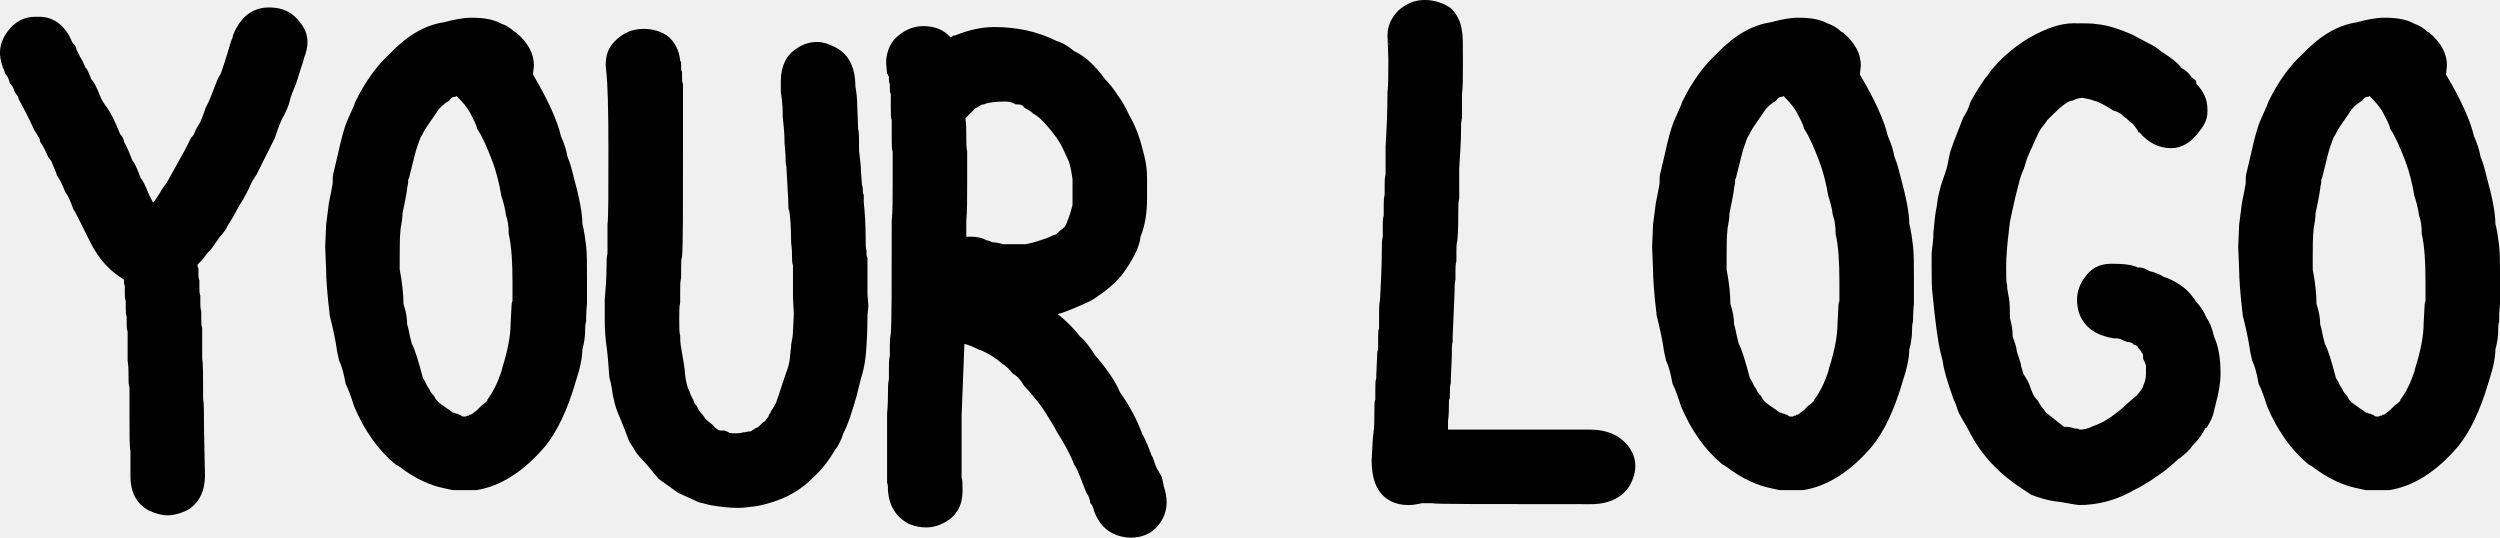
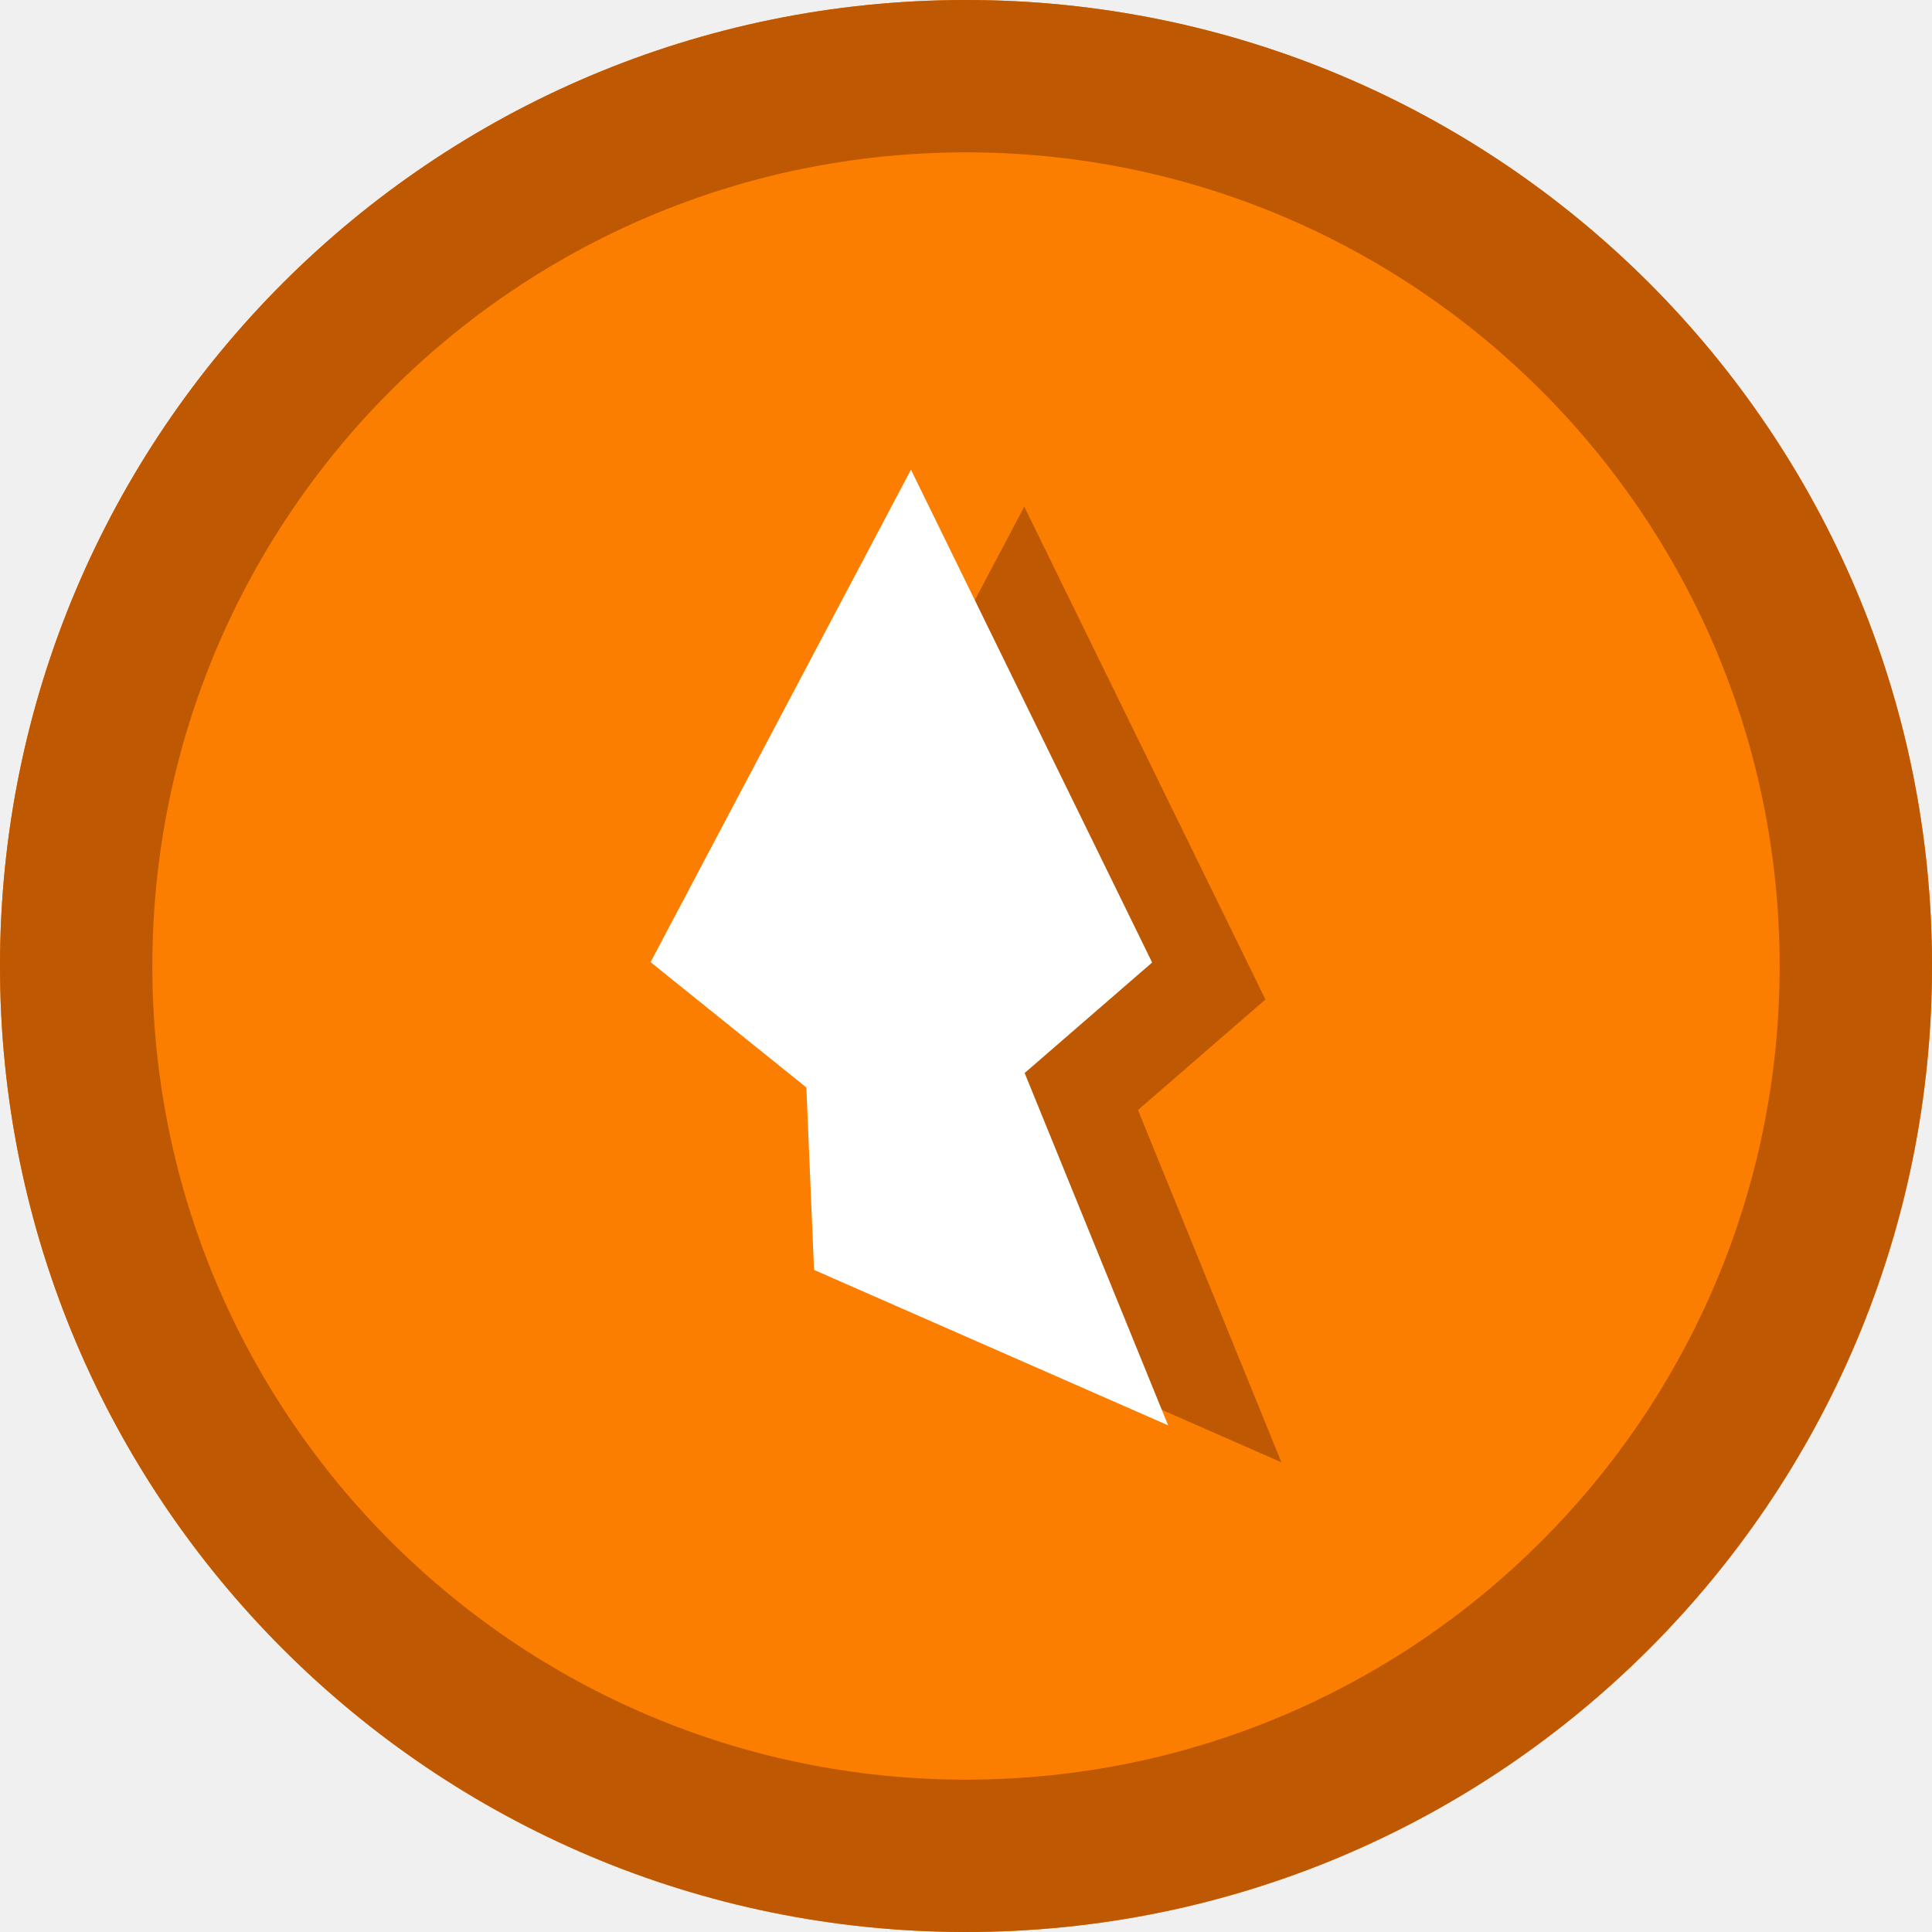
- <svg xmlns="http://www.w3.org/2000/svg" zoomAndPan="magnify" preserveAspectRatio="xMidYMid meet" version="1.0" viewBox="321.86 391.22 166.32 35.77">
-   <defs>
-     <g />
-   </defs>
-   <g fill="currentColor" fill-opacity="1">
-     <g transform="translate(321.2378, 434.6169)">
-       <g>
-         <path d="M 11.777 -9.113 C 12.215 -9.113 12.586 -9.238 13.02 -9.422 C 13.824 -9.855 14.258 -10.664 14.258 -11.777 L 14.195 -14.816 C 14.195 -15.871 14.195 -16.551 14.137 -16.863 C 14.137 -18.352 14.137 -19.219 14.074 -19.527 C 14.074 -20.707 14.074 -21.387 14.074 -21.574 C 14.012 -21.762 14.012 -21.945 14.012 -22.133 C 14.012 -22.316 14.012 -22.504 14.012 -22.691 C 13.949 -22.875 13.949 -23.062 13.949 -23.25 C 13.949 -23.434 13.949 -23.559 13.949 -23.742 C 13.887 -23.867 13.887 -24.055 13.887 -24.238 C 13.887 -24.426 13.887 -24.551 13.887 -24.734 C 13.824 -24.922 13.824 -25.047 13.824 -25.172 C 13.824 -25.293 13.824 -25.418 13.824 -25.543 C 13.762 -25.605 13.762 -25.727 13.762 -25.789 C 13.949 -25.977 14.137 -26.16 14.258 -26.348 C 14.383 -26.535 14.508 -26.656 14.629 -26.781 C 14.754 -26.906 14.941 -27.215 15.25 -27.648 C 15.438 -27.836 15.562 -28.023 15.684 -28.207 C 15.746 -28.395 15.871 -28.52 15.934 -28.641 C 16.117 -28.953 16.305 -29.262 16.492 -29.633 C 16.926 -30.316 17.172 -30.812 17.297 -31.121 L 17.422 -31.371 C 17.605 -31.68 17.73 -31.805 17.73 -31.867 L 18.352 -33.105 C 18.535 -33.477 18.723 -33.848 18.91 -34.223 C 19.031 -34.594 19.156 -34.965 19.344 -35.398 C 19.652 -35.957 19.84 -36.391 19.902 -36.699 C 19.961 -37.012 20.148 -37.383 20.336 -37.879 L 20.707 -39.059 C 20.77 -39.242 20.832 -39.367 20.832 -39.492 C 21.016 -39.926 21.078 -40.297 21.078 -40.605 C 21.078 -41.102 20.891 -41.535 20.582 -41.91 C 20.086 -42.59 19.406 -42.902 18.535 -42.902 C 17.422 -42.902 16.613 -42.281 16.117 -41.039 C 16.117 -40.918 16.059 -40.793 15.996 -40.668 C 15.621 -39.367 15.375 -38.684 15.312 -38.5 C 15.188 -38.312 15.066 -38.066 15.004 -37.879 C 14.691 -37.074 14.508 -36.578 14.32 -36.266 C 14.195 -35.895 14.074 -35.586 13.949 -35.273 C 13.762 -34.965 13.641 -34.777 13.578 -34.594 C 13.516 -34.406 13.391 -34.285 13.328 -34.223 C 13.266 -34.098 13.145 -33.848 12.957 -33.477 L 11.719 -31.246 C 11.531 -30.996 11.344 -30.75 11.223 -30.5 L 10.848 -29.945 L 10.789 -29.945 L 10.539 -30.441 C 10.293 -31.059 10.105 -31.43 9.98 -31.555 C 9.734 -32.238 9.547 -32.609 9.422 -32.734 C 9.238 -33.23 9.051 -33.664 8.867 -33.973 C 8.867 -34.098 8.805 -34.285 8.617 -34.469 C 8.246 -35.398 7.934 -36.02 7.625 -36.391 C 7.5 -36.578 7.379 -36.762 7.254 -37.074 C 7.066 -37.57 6.883 -37.941 6.695 -38.125 C 6.508 -38.621 6.387 -38.871 6.324 -38.871 C 6.199 -39.18 6.074 -39.43 5.953 -39.613 L 5.703 -40.109 C 5.703 -40.234 5.641 -40.359 5.457 -40.543 L 5.395 -40.668 C 4.961 -41.66 4.277 -42.219 3.348 -42.281 L 2.977 -42.281 C 2.23 -42.281 1.613 -41.969 1.117 -41.289 C 0.805 -40.855 0.621 -40.422 0.621 -39.863 C 0.621 -39.492 0.742 -39.059 0.93 -38.621 C 0.93 -38.562 0.992 -38.438 1.117 -38.312 C 1.18 -38.188 1.238 -38.004 1.301 -37.816 C 1.363 -37.816 1.488 -37.633 1.613 -37.258 C 1.676 -37.195 1.734 -37.074 1.797 -37.012 C 1.859 -36.887 1.859 -36.762 1.922 -36.699 C 2.293 -36.02 2.605 -35.398 2.914 -34.719 C 3.102 -34.469 3.16 -34.285 3.223 -34.223 C 3.285 -34.16 3.285 -34.035 3.285 -33.973 C 3.473 -33.727 3.656 -33.352 3.844 -32.918 C 3.906 -32.855 4.031 -32.734 4.09 -32.547 C 4.152 -32.363 4.215 -32.238 4.277 -32.113 C 4.34 -31.926 4.402 -31.805 4.402 -31.742 C 4.586 -31.492 4.773 -31.121 4.961 -30.625 C 5.082 -30.5 5.27 -30.129 5.516 -29.449 C 5.578 -29.387 5.703 -29.137 5.891 -28.766 L 6.633 -27.277 C 7.191 -26.16 7.934 -25.355 8.867 -24.797 C 8.867 -24.676 8.867 -24.551 8.926 -24.363 C 8.926 -24.18 8.926 -24.055 8.926 -23.867 C 8.926 -23.684 8.926 -23.559 8.988 -23.371 C 8.988 -23.188 8.988 -23.062 8.988 -22.875 C 8.988 -22.691 8.988 -22.504 9.051 -22.316 C 9.051 -22.133 9.051 -22.008 9.051 -21.82 C 9.051 -21.637 9.051 -21.512 9.113 -21.328 C 9.113 -21.141 9.113 -20.457 9.113 -19.406 C 9.176 -19.031 9.176 -18.598 9.176 -18.102 C 9.176 -17.98 9.176 -17.793 9.238 -17.605 C 9.238 -17.422 9.238 -16.738 9.238 -15.562 C 9.238 -14.383 9.238 -13.641 9.301 -13.391 C 9.301 -13.145 9.301 -12.586 9.301 -11.719 C 9.301 -10.602 9.734 -9.855 10.539 -9.422 C 10.973 -9.238 11.344 -9.113 11.777 -9.113 Z M 11.777 -9.113 " />
-       </g>
+ <svg xmlns="http://www.w3.org/2000/svg" xmlns:xlink="http://www.w3.org/1999/xlink" version="1.1" id="图层_1" x="0px" y="0px" width="128px" height="128px" viewBox="0 0 128 128" enable-background="new 0 0 128 128" xml:space="preserve">
+   <g>
+     <defs>
+       <rect id="SVGID_1_" width="128" height="128" />
+     </defs>
+     <clipPath id="SVGID_2_">
+       <use xlink:href="#SVGID_1_" overflow="visible" />
+     </clipPath>
+     <path clip-path="url(#SVGID_2_)" fill="#FC7E00" d="M128,64c0,35.346-28.654,64-64,64C28.654,128,0,99.346,0,64   C0,28.654,28.654,0,64,0C99.346,0,128,28.654,128,64" />
+     <path clip-path="url(#SVGID_2_)" fill="#BF5802" d="M64,0C28.654,0,0,28.654,0,64c0,35.346,28.654,64,64,64   c35.346,0,64-28.654,64-64C128,28.654,99.346,0,64,0 M64,117.906c-29.771,0-53.906-24.135-53.906-53.906S34.229,10.094,64,10.094   S117.906,34.229,117.906,64S93.771,117.906,64,117.906" />
+   </g>
+   <g>
+     <g>
+       <polygon fill="#BF5802" points="67.86,80.073 50.609,66.196 67.86,33.568 83.839,66.219   " />
+       <polygon fill="#BF5802" points="60.86,72.845 75.138,72.913 84.898,96.883 61.44,86.586   " />
    </g>
-   </g>
-   <g fill="currentColor" fill-opacity="1">
-     <g transform="translate(342.873, 434.6169)">
-       <g>
-         <path d="M 9.98 -15.684 L 9.855 -15.684 C 9.797 -15.684 9.734 -15.684 9.672 -15.746 C 9.609 -15.809 9.484 -15.809 9.422 -15.871 C 9.359 -15.871 9.301 -15.871 9.238 -15.934 C 9.176 -15.934 9.113 -15.934 9.051 -15.996 C 8.988 -16.059 8.68 -16.242 8.184 -16.613 C 8.059 -16.738 7.934 -16.863 7.875 -17.047 C 7.75 -17.172 7.625 -17.297 7.562 -17.484 C 7.5 -17.605 7.379 -17.73 7.316 -17.918 C 7.254 -18.039 7.191 -18.164 7.129 -18.227 C 6.82 -19.406 6.57 -20.211 6.387 -20.52 L 6.262 -21.016 C 6.199 -21.328 6.137 -21.637 6.074 -21.82 C 6.074 -22.195 6.012 -22.629 5.828 -23.188 C 5.828 -23.742 5.766 -24.488 5.578 -25.48 L 5.578 -26.285 C 5.578 -26.969 5.578 -27.586 5.641 -28.207 C 5.703 -28.52 5.766 -28.891 5.766 -29.199 C 5.891 -29.758 5.953 -30.129 6.012 -30.441 C 6.074 -30.75 6.074 -30.996 6.137 -31.184 C 6.137 -31.371 6.137 -31.492 6.199 -31.555 L 6.57 -33.043 C 6.695 -33.539 6.82 -33.848 6.883 -34.035 C 6.945 -34.223 7.004 -34.344 7.066 -34.406 C 7.191 -34.719 7.5 -35.152 7.934 -35.77 L 8.059 -35.957 C 8.246 -36.266 8.555 -36.516 8.867 -36.699 C 8.988 -36.887 9.113 -36.949 9.176 -36.949 C 9.238 -36.949 9.301 -36.949 9.359 -37.012 C 9.797 -36.578 10.105 -36.207 10.293 -35.832 C 10.477 -35.461 10.664 -35.152 10.727 -34.84 C 11.098 -34.285 11.406 -33.539 11.719 -32.734 C 12.027 -31.926 12.215 -31.121 12.336 -30.379 C 12.461 -30.004 12.586 -29.57 12.648 -29.074 C 12.77 -28.766 12.832 -28.332 12.832 -27.836 C 13.02 -27.031 13.082 -25.914 13.082 -24.613 C 13.082 -23.93 13.082 -23.496 13.082 -23.371 C 13.02 -23.25 13.02 -23.125 13.02 -23.062 L 12.957 -21.883 C 12.957 -21.078 12.77 -20.086 12.398 -18.91 L 12.336 -18.66 C 12.09 -17.918 11.777 -17.297 11.406 -16.801 C 11.406 -16.738 11.406 -16.738 11.344 -16.676 C 11.281 -16.613 11.16 -16.492 11.035 -16.43 C 10.91 -16.305 10.789 -16.18 10.727 -16.117 C 10.477 -15.934 10.352 -15.809 10.293 -15.809 C 10.23 -15.809 10.23 -15.809 10.23 -15.809 C 10.168 -15.746 10.168 -15.746 10.168 -15.746 C 10.105 -15.746 10.043 -15.746 9.98 -15.684 Z M 10.664 -10.789 C 12.273 -11.035 13.824 -12.027 15.25 -13.699 C 16.059 -14.691 16.738 -16.117 17.297 -18.039 C 17.605 -18.969 17.73 -19.652 17.73 -20.148 C 17.855 -20.582 17.918 -21.016 17.918 -21.512 C 17.918 -21.637 17.918 -21.82 17.98 -22.008 C 17.98 -22.195 17.98 -22.629 18.039 -23.188 C 18.039 -23.742 18.039 -24.301 18.039 -24.859 C 18.039 -25.789 18.039 -26.535 17.98 -27.031 C 17.918 -27.527 17.855 -28.023 17.73 -28.52 C 17.73 -29.199 17.543 -30.191 17.172 -31.555 C 17.047 -32.051 16.926 -32.547 16.738 -32.98 C 16.676 -33.352 16.551 -33.789 16.305 -34.344 C 16.059 -35.398 15.438 -36.762 14.445 -38.438 L 14.508 -39.059 C 14.508 -39.801 14.137 -40.543 13.328 -41.227 L 13.203 -41.289 C 12.957 -41.535 12.648 -41.723 12.273 -41.848 C 11.84 -42.094 11.223 -42.219 10.352 -42.219 C 9.797 -42.219 9.176 -42.094 8.492 -41.91 C 7.254 -41.723 6.074 -41.039 4.898 -39.801 C 4.09 -39.059 3.285 -38.004 2.605 -36.578 L 2.543 -36.391 C 2.418 -36.082 2.23 -35.711 2.047 -35.273 C 1.859 -34.777 1.676 -34.098 1.488 -33.23 L 1.18 -31.926 C 1.117 -31.742 1.117 -31.492 1.117 -31.184 C 1.055 -30.875 0.992 -30.441 0.867 -29.883 L 0.684 -28.457 L 0.621 -26.969 L 0.684 -25.418 C 0.684 -24.922 0.742 -23.93 0.93 -22.379 C 1.117 -21.637 1.301 -20.832 1.426 -19.961 L 1.551 -19.406 C 1.734 -19.031 1.859 -18.535 1.984 -17.855 C 2.168 -17.484 2.355 -16.988 2.543 -16.367 C 3.223 -14.754 4.152 -13.453 5.27 -12.523 L 5.578 -12.336 C 6.633 -11.531 7.625 -11.098 8.555 -10.91 L 9.113 -10.789 Z M 10.664 -10.789 " />
-       </g>
-     </g>
-   </g>
-   <g fill="currentColor" fill-opacity="1">
-     <g transform="translate(361.4706, 434.6169)">
-       <g>
-         <path d="M 9.484 -9.609 C 9.855 -9.609 10.293 -9.672 10.789 -9.734 C 12.273 -10.043 13.453 -10.602 14.383 -11.531 C 15.004 -12.09 15.5 -12.707 15.934 -13.453 C 16.18 -13.762 16.367 -14.137 16.492 -14.57 C 16.801 -15.125 17.047 -15.934 17.359 -16.988 L 17.668 -18.227 C 17.793 -18.598 17.918 -19.094 17.98 -19.715 C 18.039 -20.336 18.102 -21.266 18.102 -22.441 L 18.164 -23.062 L 18.102 -23.805 C 18.102 -25.293 18.102 -26.102 18.102 -26.223 C 18.039 -26.348 18.039 -26.41 18.039 -26.473 C 18.039 -26.535 18.039 -26.598 18.039 -26.719 C 17.98 -26.844 17.98 -27.094 17.98 -27.465 C 17.98 -28.52 17.918 -29.324 17.855 -29.945 C 17.855 -30.191 17.855 -30.379 17.855 -30.441 C 17.793 -30.5 17.793 -30.625 17.793 -30.75 C 17.793 -30.812 17.793 -30.934 17.73 -31.121 L 17.668 -31.988 C 17.668 -32.363 17.605 -32.797 17.543 -33.352 C 17.543 -34.16 17.543 -34.656 17.484 -34.777 L 17.422 -36.266 C 17.422 -36.887 17.359 -37.32 17.297 -37.633 C 17.297 -38.996 16.801 -39.863 15.871 -40.297 C 15.5 -40.484 15.125 -40.605 14.754 -40.605 C 14.32 -40.605 13.824 -40.484 13.391 -40.172 C 12.707 -39.738 12.336 -38.996 12.336 -38.004 L 12.336 -37.258 C 12.398 -36.887 12.461 -36.391 12.461 -35.832 L 12.461 -35.648 C 12.523 -35.09 12.586 -34.469 12.586 -33.848 L 12.648 -33.105 C 12.648 -32.797 12.648 -32.547 12.707 -32.301 C 12.77 -30.996 12.832 -30.254 12.832 -29.945 C 12.832 -29.633 12.832 -29.449 12.895 -29.387 C 12.957 -29.012 13.02 -28.332 13.02 -27.277 C 13.082 -26.781 13.082 -26.473 13.082 -26.285 C 13.082 -26.102 13.082 -25.914 13.145 -25.727 C 13.145 -25.543 13.145 -24.797 13.145 -23.621 L 13.203 -22.504 L 13.145 -21.387 C 13.145 -21.078 13.082 -20.77 13.02 -20.457 L 13.02 -20.336 C 12.957 -19.902 12.957 -19.59 12.895 -19.281 C 12.832 -18.969 12.707 -18.66 12.648 -18.473 C 12.586 -18.289 12.523 -18.102 12.461 -17.918 C 12.398 -17.73 12.336 -17.543 12.273 -17.359 C 12.215 -17.109 12.09 -16.863 12.027 -16.613 C 11.902 -16.367 11.777 -16.18 11.656 -15.996 C 11.656 -15.934 11.656 -15.934 11.594 -15.871 C 11.531 -15.809 11.531 -15.684 11.469 -15.621 C 11.406 -15.562 11.344 -15.438 11.281 -15.375 C 11.16 -15.312 11.098 -15.25 11.035 -15.188 C 10.973 -15.125 10.91 -15.066 10.848 -15.004 C 10.789 -14.941 10.664 -14.941 10.602 -14.879 C 10.539 -14.816 10.477 -14.816 10.414 -14.754 C 10.352 -14.691 10.293 -14.691 10.168 -14.691 C 9.98 -14.629 9.855 -14.629 9.797 -14.629 C 9.672 -14.57 9.484 -14.57 9.301 -14.57 C 9.051 -14.57 8.926 -14.57 8.867 -14.629 C 8.805 -14.691 8.68 -14.691 8.617 -14.754 C 8.492 -14.754 8.371 -14.754 8.309 -14.754 C 8.246 -14.754 8.121 -14.816 8.059 -14.879 C 7.934 -14.941 7.875 -15.066 7.812 -15.125 C 7.75 -15.188 7.625 -15.25 7.5 -15.375 C 7.379 -15.438 7.254 -15.621 7.129 -15.809 C 6.945 -15.996 6.82 -16.18 6.758 -16.367 C 6.633 -16.492 6.57 -16.613 6.508 -16.801 C 6.449 -16.926 6.324 -17.109 6.262 -17.359 C 6.137 -17.543 6.074 -17.855 6.012 -18.164 C 5.953 -18.473 5.953 -18.785 5.891 -19.156 C 5.828 -19.527 5.766 -19.902 5.703 -20.273 C 5.641 -20.582 5.641 -20.891 5.641 -21.078 C 5.578 -21.266 5.578 -21.574 5.578 -22.133 C 5.578 -22.691 5.578 -23.062 5.641 -23.25 C 5.641 -23.434 5.641 -23.742 5.641 -24.055 C 5.641 -24.363 5.641 -24.676 5.703 -24.922 C 5.703 -25.172 5.703 -25.418 5.703 -25.664 C 5.703 -25.852 5.703 -26.102 5.766 -26.348 C 5.828 -27.031 5.828 -29.449 5.828 -33.602 C 5.828 -36.266 5.828 -37.691 5.828 -37.816 C 5.766 -37.941 5.766 -38.066 5.766 -38.25 C 5.766 -38.438 5.766 -38.562 5.766 -38.621 C 5.703 -38.684 5.703 -38.809 5.703 -38.934 C 5.703 -39.059 5.703 -39.18 5.703 -39.242 L 5.641 -39.367 C 5.578 -40.047 5.27 -40.605 4.836 -40.98 C 4.402 -41.289 3.844 -41.477 3.223 -41.477 C 2.48 -41.477 1.859 -41.227 1.301 -40.668 C 0.867 -40.234 0.684 -39.738 0.684 -39.059 L 0.742 -38.438 C 0.805 -37.879 0.867 -36.266 0.867 -33.477 C 0.867 -30.625 0.867 -28.953 0.805 -28.457 C 0.805 -27.402 0.805 -26.719 0.805 -26.535 C 0.742 -26.285 0.742 -26.039 0.742 -25.727 C 0.742 -24.922 0.684 -24.18 0.621 -23.434 L 0.621 -22.133 C 0.621 -21.387 0.684 -20.77 0.742 -20.336 C 0.805 -19.902 0.867 -19.219 0.93 -18.289 C 1.055 -17.855 1.117 -17.422 1.18 -16.988 L 1.238 -16.801 C 1.301 -16.367 1.488 -15.934 1.676 -15.5 C 1.859 -15.066 2.047 -14.57 2.23 -14.074 C 2.293 -13.949 2.418 -13.762 2.543 -13.578 C 2.664 -13.328 2.852 -13.082 3.16 -12.77 C 3.473 -12.461 3.781 -12.027 4.215 -11.531 L 5.516 -10.602 L 6.883 -9.98 L 7.625 -9.797 C 8.309 -9.672 8.926 -9.609 9.484 -9.609 Z M 9.484 -9.609 " />
-       </g>
-     </g>
-   </g>
-   <g fill="currentColor" fill-opacity="1">
-     <g transform="translate(380.1923, 434.6169)">
-       <g>
-         <path d="M 9.918 -27.152 L 8.371 -27.152 C 8.184 -27.215 7.934 -27.277 7.688 -27.277 C 7.562 -27.34 7.438 -27.402 7.316 -27.402 C 7.004 -27.586 6.633 -27.648 6.324 -27.648 L 5.953 -27.648 L 5.953 -28.703 C 6.012 -29.324 6.012 -30.191 6.012 -31.309 C 6.012 -32.484 6.012 -33.168 6.012 -33.352 C 5.953 -33.539 5.953 -33.848 5.953 -34.344 C 5.953 -34.777 5.953 -35.215 5.891 -35.523 L 6.57 -36.207 C 6.633 -36.207 6.695 -36.266 6.82 -36.328 C 6.883 -36.391 7.004 -36.453 7.129 -36.453 C 7.379 -36.578 7.875 -36.641 8.555 -36.641 C 8.805 -36.641 9.051 -36.578 9.238 -36.453 C 9.422 -36.453 9.547 -36.453 9.672 -36.391 C 9.734 -36.328 9.797 -36.266 9.855 -36.207 C 10.105 -36.082 10.293 -35.957 10.414 -35.832 C 10.789 -35.648 11.281 -35.152 11.965 -34.223 C 12.09 -34.035 12.215 -33.848 12.336 -33.602 C 12.461 -33.352 12.586 -33.043 12.77 -32.672 C 12.895 -32.301 12.957 -31.926 13.02 -31.492 L 13.02 -30.75 C 13.02 -30.254 13.02 -29.945 13.02 -29.758 C 12.957 -29.57 12.895 -29.199 12.707 -28.766 C 12.648 -28.52 12.523 -28.332 12.461 -28.27 C 12.336 -28.145 12.215 -28.082 12.152 -28.023 C 12.09 -27.961 12.027 -27.898 11.965 -27.836 C 11.902 -27.773 11.777 -27.773 11.656 -27.711 C 11.531 -27.648 11.406 -27.586 11.223 -27.527 C 11.035 -27.465 10.848 -27.402 10.664 -27.34 C 10.477 -27.277 10.23 -27.215 9.918 -27.152 Z M 16.863 -7.625 C 17.605 -7.625 18.227 -7.875 18.66 -8.371 C 19.094 -8.867 19.281 -9.422 19.281 -9.98 C 19.281 -10.293 19.219 -10.664 19.094 -11.035 C 19.031 -11.406 18.969 -11.656 18.91 -11.777 C 18.848 -11.84 18.785 -11.965 18.723 -12.09 C 18.66 -12.152 18.598 -12.273 18.535 -12.461 C 18.414 -12.832 18.352 -13.02 18.289 -13.082 C 18.102 -13.578 17.918 -14.074 17.668 -14.508 C 17.297 -15.5 16.801 -16.43 16.18 -17.297 C 15.871 -18.039 15.312 -18.848 14.508 -19.777 C 14.195 -20.273 13.887 -20.707 13.516 -21.016 C 13.082 -21.574 12.586 -22.07 12.027 -22.504 L 12.273 -22.566 C 12.832 -22.754 13.391 -23 14.074 -23.309 L 14.32 -23.434 C 15.188 -23.992 15.871 -24.551 16.305 -25.109 C 17.047 -26.102 17.484 -26.969 17.543 -27.648 C 17.855 -28.395 17.98 -29.262 17.98 -30.191 L 17.98 -31.555 C 17.98 -32.051 17.918 -32.547 17.793 -33.043 C 17.668 -33.539 17.543 -34.035 17.359 -34.531 C 17.172 -35.027 16.988 -35.398 16.801 -35.711 C 16.551 -36.266 16.305 -36.699 16.059 -37.012 C 15.746 -37.508 15.438 -37.879 15.188 -38.125 C 14.508 -39.059 13.824 -39.676 13.145 -39.988 C 12.77 -40.297 12.398 -40.543 11.965 -40.668 C 10.727 -41.289 9.359 -41.598 7.812 -41.598 C 7.004 -41.598 6.137 -41.414 5.207 -41.039 C 5.145 -41.039 5.082 -41.039 5.023 -40.98 C 4.961 -40.918 4.961 -40.918 4.898 -40.918 C 4.465 -41.414 3.844 -41.66 3.102 -41.66 C 2.355 -41.66 1.734 -41.352 1.18 -40.793 C 0.805 -40.359 0.621 -39.801 0.621 -39.18 L 0.684 -38.5 L 0.742 -38.438 C 0.742 -38.375 0.742 -38.375 0.805 -38.312 C 0.805 -38.25 0.805 -38.188 0.805 -38.125 C 0.805 -38.004 0.805 -37.879 0.867 -37.816 C 0.867 -37.754 0.867 -37.633 0.867 -37.508 C 0.867 -37.383 0.867 -37.258 0.93 -37.137 C 0.93 -37.012 0.93 -36.699 0.93 -36.266 C 0.93 -35.832 0.93 -35.523 0.992 -35.398 C 0.992 -35.215 0.992 -34.902 0.992 -34.344 C 0.992 -33.789 0.992 -33.477 1.055 -33.293 C 1.055 -33.105 1.055 -32.422 1.055 -31.309 C 1.055 -30.191 1.055 -29.324 0.992 -28.703 C 0.992 -24.426 0.992 -21.883 0.93 -21.203 C 0.867 -20.891 0.867 -20.645 0.867 -20.457 C 0.867 -20.211 0.867 -19.961 0.867 -19.715 C 0.805 -19.465 0.805 -19.219 0.805 -18.969 C 0.805 -18.66 0.805 -18.414 0.805 -18.164 C 0.742 -17.918 0.742 -17.605 0.742 -17.297 C 0.742 -16.988 0.742 -16.492 0.684 -15.871 L 0.684 -11.281 C 0.742 -11.16 0.742 -10.973 0.742 -10.789 C 0.805 -9.734 1.301 -8.988 2.109 -8.555 C 2.543 -8.371 2.914 -8.309 3.285 -8.309 C 3.719 -8.309 4.152 -8.43 4.586 -8.68 C 5.332 -9.113 5.703 -9.797 5.703 -10.727 C 5.703 -11.281 5.703 -11.531 5.641 -11.594 L 5.641 -15.746 L 5.828 -20.52 C 6.074 -20.457 6.387 -20.336 6.758 -20.148 L 6.945 -20.086 C 7.5 -19.84 7.996 -19.527 8.309 -19.219 C 8.555 -19.094 8.805 -18.848 9.051 -18.535 C 9.301 -18.414 9.547 -18.164 9.797 -17.73 C 10.043 -17.484 10.293 -17.172 10.602 -16.801 C 10.91 -16.43 11.16 -16.059 11.344 -15.746 C 11.531 -15.438 11.777 -15.066 11.965 -14.691 C 12.398 -14.012 12.832 -13.266 13.145 -12.461 C 13.328 -12.215 13.516 -11.719 13.824 -10.91 L 13.949 -10.602 C 14.137 -10.352 14.195 -10.105 14.195 -9.918 C 14.32 -9.855 14.383 -9.672 14.445 -9.422 C 14.879 -8.246 15.684 -7.688 16.863 -7.625 Z M 16.863 -7.625 " />
-       </g>
-     </g>
-   </g>
-   <g fill="currentColor" fill-opacity="1">
-     <g transform="translate(400.0917, 434.6169)">
-       <g />
-     </g>
-   </g>
-   <g fill="currentColor" fill-opacity="1">
-     <g transform="translate(412.4902, 434.6169)">
-       <g>
-         <path d="M 1.797 -40.359 L 1.734 -40.543 C 1.797 -40.484 1.797 -40.422 1.797 -40.359 Z M 3.102 -9.797 C 3.41 -9.797 3.656 -9.855 3.969 -9.918 C 4.277 -9.918 4.527 -9.918 4.648 -9.918 C 4.773 -9.855 8.309 -9.855 15.188 -9.855 C 16.43 -9.855 17.297 -10.293 17.793 -11.098 C 18.039 -11.531 18.164 -11.965 18.164 -12.398 C 18.164 -12.832 18.039 -13.203 17.793 -13.578 C 17.234 -14.383 16.367 -14.816 15.125 -14.816 L 5.703 -14.816 L 5.703 -15.375 C 5.766 -15.809 5.766 -16.305 5.766 -16.801 C 5.828 -16.801 5.828 -16.926 5.828 -17.234 C 5.828 -17.543 5.828 -17.73 5.891 -17.918 C 5.891 -18.039 5.891 -18.164 5.891 -18.227 L 5.953 -19.59 C 5.953 -20.086 5.953 -20.457 6.012 -20.645 C 6.012 -20.832 6.012 -20.953 6.012 -21.016 L 6.137 -23.867 C 6.137 -24.238 6.137 -24.551 6.199 -24.797 C 6.199 -24.984 6.199 -25.23 6.199 -25.418 C 6.199 -25.605 6.199 -25.789 6.262 -26.039 C 6.262 -26.285 6.262 -26.535 6.262 -26.719 C 6.262 -26.906 6.262 -27.152 6.324 -27.402 C 6.387 -28.082 6.387 -28.766 6.387 -29.449 C 6.387 -29.695 6.387 -29.945 6.449 -30.191 C 6.449 -30.441 6.449 -31.121 6.449 -32.176 C 6.508 -33.168 6.57 -34.035 6.57 -34.719 C 6.57 -35.027 6.57 -35.336 6.633 -35.523 C 6.633 -35.711 6.633 -36.266 6.633 -37.137 C 6.695 -37.57 6.695 -38.312 6.695 -39.305 C 6.695 -40.484 6.695 -41.102 6.633 -41.289 C 6.57 -41.969 6.262 -42.527 5.828 -42.902 C 5.332 -43.211 4.773 -43.398 4.152 -43.398 C 3.473 -43.398 2.914 -43.148 2.418 -42.715 C 1.922 -42.219 1.676 -41.66 1.676 -41.039 L 1.734 -39.492 C 1.734 -38.5 1.734 -37.754 1.676 -37.258 C 1.676 -35.895 1.613 -34.719 1.551 -33.664 C 1.551 -32.609 1.551 -31.988 1.551 -31.805 C 1.488 -31.555 1.488 -31.309 1.488 -31.121 C 1.488 -30.934 1.488 -30.688 1.488 -30.441 C 1.426 -30.191 1.426 -29.945 1.426 -29.758 C 1.426 -29.57 1.426 -29.324 1.426 -29.074 C 1.363 -28.828 1.363 -28.578 1.363 -28.395 C 1.363 -28.145 1.363 -27.898 1.363 -27.648 C 1.301 -27.402 1.301 -27.152 1.301 -26.906 C 1.301 -25.727 1.238 -24.551 1.18 -23.434 C 1.117 -23.188 1.117 -22.875 1.117 -22.441 C 1.117 -22.008 1.117 -21.699 1.117 -21.574 C 1.055 -21.449 1.055 -21.203 1.055 -20.891 C 1.055 -20.52 1.055 -20.273 1.055 -20.148 C 0.992 -20.023 0.992 -19.902 0.992 -19.84 L 0.93 -18.414 C 0.93 -18.352 0.93 -18.289 0.93 -18.227 C 0.867 -18.102 0.867 -17.793 0.867 -17.359 C 0.867 -17.047 0.867 -16.863 0.867 -16.801 C 0.805 -16.738 0.805 -16.43 0.805 -15.934 C 0.805 -15.438 0.805 -15.004 0.742 -14.57 C 0.684 -14.258 0.684 -13.699 0.621 -12.77 C 0.621 -11.594 0.93 -10.727 1.613 -10.23 C 2.047 -9.918 2.543 -9.797 3.102 -9.797 Z M 3.102 -9.797 " />
-       </g>
-     </g>
-   </g>
-   <g fill="currentColor" fill-opacity="1">
-     <g transform="translate(431.1498, 434.6169)">
-       <g>
-         <path d="M 9.98 -15.684 L 9.855 -15.684 C 9.797 -15.684 9.734 -15.684 9.672 -15.746 C 9.609 -15.809 9.484 -15.809 9.422 -15.871 C 9.359 -15.871 9.301 -15.871 9.238 -15.934 C 9.176 -15.934 9.113 -15.934 9.051 -15.996 C 8.988 -16.059 8.68 -16.242 8.184 -16.613 C 8.059 -16.738 7.934 -16.863 7.875 -17.047 C 7.75 -17.172 7.625 -17.297 7.562 -17.484 C 7.5 -17.605 7.379 -17.73 7.316 -17.918 C 7.254 -18.039 7.191 -18.164 7.129 -18.227 C 6.82 -19.406 6.57 -20.211 6.387 -20.52 L 6.262 -21.016 C 6.199 -21.328 6.137 -21.637 6.074 -21.82 C 6.074 -22.195 6.012 -22.629 5.828 -23.188 C 5.828 -23.742 5.766 -24.488 5.578 -25.48 L 5.578 -26.285 C 5.578 -26.969 5.578 -27.586 5.641 -28.207 C 5.703 -28.52 5.766 -28.891 5.766 -29.199 C 5.891 -29.758 5.953 -30.129 6.012 -30.441 C 6.074 -30.75 6.074 -30.996 6.137 -31.184 C 6.137 -31.371 6.137 -31.492 6.199 -31.555 L 6.57 -33.043 C 6.695 -33.539 6.82 -33.848 6.883 -34.035 C 6.945 -34.223 7.004 -34.344 7.066 -34.406 C 7.191 -34.719 7.5 -35.152 7.934 -35.77 L 8.059 -35.957 C 8.246 -36.266 8.555 -36.516 8.867 -36.699 C 8.988 -36.887 9.113 -36.949 9.176 -36.949 C 9.238 -36.949 9.301 -36.949 9.359 -37.012 C 9.797 -36.578 10.105 -36.207 10.293 -35.832 C 10.477 -35.461 10.664 -35.152 10.727 -34.84 C 11.098 -34.285 11.406 -33.539 11.719 -32.734 C 12.027 -31.926 12.215 -31.121 12.336 -30.379 C 12.461 -30.004 12.586 -29.57 12.648 -29.074 C 12.77 -28.766 12.832 -28.332 12.832 -27.836 C 13.02 -27.031 13.082 -25.914 13.082 -24.613 C 13.082 -23.93 13.082 -23.496 13.082 -23.371 C 13.02 -23.25 13.02 -23.125 13.02 -23.062 L 12.957 -21.883 C 12.957 -21.078 12.77 -20.086 12.398 -18.91 L 12.336 -18.66 C 12.09 -17.918 11.777 -17.297 11.406 -16.801 C 11.406 -16.738 11.406 -16.738 11.344 -16.676 C 11.281 -16.613 11.16 -16.492 11.035 -16.43 C 10.91 -16.305 10.789 -16.18 10.727 -16.117 C 10.477 -15.934 10.352 -15.809 10.293 -15.809 C 10.23 -15.809 10.23 -15.809 10.23 -15.809 C 10.168 -15.746 10.168 -15.746 10.168 -15.746 C 10.105 -15.746 10.043 -15.746 9.98 -15.684 Z M 10.664 -10.789 C 12.273 -11.035 13.824 -12.027 15.25 -13.699 C 16.059 -14.691 16.738 -16.117 17.297 -18.039 C 17.605 -18.969 17.73 -19.652 17.73 -20.148 C 17.855 -20.582 17.918 -21.016 17.918 -21.512 C 17.918 -21.637 17.918 -21.82 17.98 -22.008 C 17.98 -22.195 17.98 -22.629 18.039 -23.188 C 18.039 -23.742 18.039 -24.301 18.039 -24.859 C 18.039 -25.789 18.039 -26.535 17.98 -27.031 C 17.918 -27.527 17.855 -28.023 17.73 -28.52 C 17.73 -29.199 17.543 -30.191 17.172 -31.555 C 17.047 -32.051 16.926 -32.547 16.738 -32.98 C 16.676 -33.352 16.551 -33.789 16.305 -34.344 C 16.059 -35.398 15.438 -36.762 14.445 -38.438 L 14.508 -39.059 C 14.508 -39.801 14.137 -40.543 13.328 -41.227 L 13.203 -41.289 C 12.957 -41.535 12.648 -41.723 12.273 -41.848 C 11.84 -42.094 11.223 -42.219 10.352 -42.219 C 9.797 -42.219 9.176 -42.094 8.492 -41.91 C 7.254 -41.723 6.074 -41.039 4.898 -39.801 C 4.09 -39.059 3.285 -38.004 2.605 -36.578 L 2.543 -36.391 C 2.418 -36.082 2.23 -35.711 2.047 -35.273 C 1.859 -34.777 1.676 -34.098 1.488 -33.23 L 1.18 -31.926 C 1.117 -31.742 1.117 -31.492 1.117 -31.184 C 1.055 -30.875 0.992 -30.441 0.867 -29.883 L 0.684 -28.457 L 0.621 -26.969 L 0.684 -25.418 C 0.684 -24.922 0.742 -23.93 0.93 -22.379 C 1.117 -21.637 1.301 -20.832 1.426 -19.961 L 1.551 -19.406 C 1.734 -19.031 1.859 -18.535 1.984 -17.855 C 2.168 -17.484 2.355 -16.988 2.543 -16.367 C 3.223 -14.754 4.152 -13.453 5.27 -12.523 L 5.578 -12.336 C 6.633 -11.531 7.625 -11.098 8.555 -10.91 L 9.113 -10.789 Z M 10.664 -10.789 " />
-       </g>
-     </g>
-   </g>
-   <g fill="currentColor" fill-opacity="1">
-     <g transform="translate(449.7474, 434.6169)">
-       <g>
-         <path d="M 10.414 -9.797 C 11.656 -9.797 12.895 -10.105 14.074 -10.789 C 14.32 -10.91 14.57 -11.035 14.754 -11.16 C 14.941 -11.281 15.188 -11.406 15.438 -11.594 C 15.684 -11.777 15.996 -11.965 16.305 -12.215 C 16.492 -12.398 16.676 -12.523 16.863 -12.707 C 16.988 -12.832 17.047 -12.895 17.109 -12.895 C 17.484 -13.203 17.793 -13.453 17.98 -13.762 L 18.164 -13.949 C 18.414 -14.195 18.598 -14.508 18.785 -14.816 L 18.785 -14.879 L 18.91 -14.941 C 19.156 -15.312 19.344 -15.684 19.406 -16.059 L 19.527 -16.551 C 19.715 -17.234 19.84 -17.918 19.84 -18.535 C 19.84 -19.527 19.715 -20.336 19.406 -21.016 C 19.281 -21.574 19.094 -22.008 18.91 -22.258 C 18.723 -22.691 18.473 -23.062 18.227 -23.309 C 17.918 -23.805 17.543 -24.18 17.172 -24.426 C 16.801 -24.676 16.43 -24.859 16.059 -24.984 C 15.746 -25.172 15.438 -25.293 15.125 -25.355 C 15.004 -25.418 14.879 -25.48 14.754 -25.543 C 14.57 -25.605 14.445 -25.605 14.32 -25.605 C 13.949 -25.789 13.391 -25.852 12.586 -25.852 C 11.777 -25.852 11.223 -25.543 10.789 -24.922 C 10.477 -24.488 10.293 -23.992 10.293 -23.434 C 10.293 -23.125 10.352 -22.754 10.477 -22.441 C 10.848 -21.574 11.594 -21.078 12.707 -20.891 C 12.895 -20.891 13.02 -20.891 13.203 -20.832 C 13.328 -20.77 13.453 -20.707 13.641 -20.645 C 13.824 -20.645 14.012 -20.582 14.074 -20.457 C 14.195 -20.457 14.258 -20.395 14.32 -20.336 C 14.383 -20.211 14.445 -20.148 14.508 -20.086 C 14.57 -20.023 14.57 -19.961 14.629 -19.902 C 14.691 -19.84 14.691 -19.715 14.691 -19.527 C 14.754 -19.406 14.816 -19.281 14.879 -19.094 C 14.879 -18.91 14.879 -18.723 14.879 -18.535 C 14.879 -18.227 14.816 -17.98 14.691 -17.73 L 14.691 -17.668 C 14.508 -17.359 14.32 -17.109 14.074 -16.926 L 13.641 -16.551 C 13.328 -16.242 13.02 -15.996 12.586 -15.684 C 12.152 -15.375 11.777 -15.188 11.406 -15.066 C 11.035 -14.879 10.727 -14.816 10.539 -14.816 C 10.477 -14.816 10.414 -14.816 10.352 -14.879 C 10.23 -14.879 10.105 -14.879 9.98 -14.941 C 9.797 -15.004 9.609 -15.004 9.422 -15.004 L 8.246 -15.934 C 7.996 -16.242 7.812 -16.492 7.688 -16.738 C 7.5 -16.926 7.379 -17.109 7.316 -17.297 C 7.254 -17.422 7.191 -17.605 7.129 -17.793 C 7.066 -17.98 6.945 -18.164 6.758 -18.473 C 6.695 -18.535 6.695 -18.66 6.633 -18.848 C 6.57 -18.969 6.57 -19.156 6.508 -19.344 C 6.449 -19.527 6.387 -19.715 6.324 -19.902 C 6.262 -20.086 6.262 -20.273 6.199 -20.457 C 6.137 -20.645 6.074 -20.832 6.012 -21.016 C 6.012 -21.387 5.953 -21.82 5.828 -22.258 C 5.828 -22.754 5.828 -23.188 5.766 -23.559 C 5.703 -23.867 5.641 -24.18 5.641 -24.426 C 5.578 -24.613 5.578 -25.047 5.578 -25.605 C 5.578 -26.285 5.641 -27.094 5.766 -28.082 L 5.828 -28.641 C 5.891 -28.953 6.012 -29.508 6.199 -30.316 L 6.387 -31.059 C 6.508 -31.555 6.633 -31.926 6.758 -32.176 C 6.883 -32.609 7.004 -32.98 7.129 -33.23 C 7.191 -33.414 7.316 -33.602 7.379 -33.789 C 7.625 -34.344 7.812 -34.777 7.996 -34.965 C 8.121 -35.152 8.246 -35.273 8.309 -35.398 C 8.371 -35.461 8.555 -35.648 8.742 -35.832 C 9.301 -36.391 9.734 -36.699 9.98 -36.699 C 10.23 -36.824 10.477 -36.887 10.664 -36.887 C 11.035 -36.824 11.281 -36.762 11.406 -36.699 C 11.719 -36.641 12.152 -36.391 12.648 -36.082 C 12.707 -36.02 12.832 -36.02 12.957 -35.957 C 13.082 -35.895 13.203 -35.832 13.266 -35.77 C 13.328 -35.711 13.453 -35.586 13.578 -35.523 C 13.699 -35.398 13.824 -35.273 14.012 -35.152 C 14.258 -34.84 14.383 -34.656 14.383 -34.594 L 14.445 -34.594 C 15.004 -33.91 15.746 -33.539 16.551 -33.539 C 17.234 -33.539 17.918 -33.91 18.473 -34.719 C 18.785 -35.09 18.969 -35.523 18.969 -35.957 L 18.969 -36.145 C 18.969 -36.762 18.723 -37.32 18.227 -37.816 C 18.227 -37.879 18.227 -37.941 18.227 -38.004 C 18.164 -38.066 18.102 -38.125 17.918 -38.25 C 17.73 -38.562 17.484 -38.746 17.234 -38.871 C 17.047 -39.18 16.551 -39.555 15.871 -39.988 C 15.684 -40.172 15.375 -40.359 15.004 -40.543 L 13.949 -41.102 C 13.082 -41.477 12.336 -41.723 11.656 -41.785 C 11.344 -41.848 10.848 -41.848 10.043 -41.848 C 9.238 -41.848 8.246 -41.535 7.066 -40.855 C 6.262 -40.359 5.457 -39.738 4.773 -38.934 C 4.586 -38.746 4.465 -38.562 4.34 -38.375 C 4.152 -38.188 4.031 -37.941 3.844 -37.691 C 3.656 -37.383 3.41 -37.012 3.16 -36.516 C 3.102 -36.207 2.914 -35.895 2.727 -35.586 L 2.047 -33.848 C 1.984 -33.664 1.922 -33.477 1.859 -33.293 C 1.797 -33.043 1.734 -32.734 1.676 -32.422 C 1.613 -32.113 1.426 -31.617 1.238 -31.059 C 1.18 -30.812 1.117 -30.562 1.055 -30.316 C 0.992 -30.004 0.992 -29.758 0.93 -29.508 C 0.867 -29.199 0.805 -28.703 0.742 -27.961 C 0.742 -27.527 0.684 -27.031 0.621 -26.598 L 0.621 -25.605 C 0.621 -24.859 0.621 -24.238 0.684 -23.805 C 0.867 -21.883 1.055 -20.645 1.18 -20.086 L 1.363 -19.344 C 1.426 -18.785 1.676 -17.98 2.047 -16.926 C 2.109 -16.738 2.23 -16.551 2.293 -16.305 C 2.355 -16.059 2.48 -15.809 2.664 -15.5 C 2.852 -15.188 3.039 -14.879 3.223 -14.508 C 3.969 -13.082 5.145 -11.84 6.695 -10.848 L 7.254 -10.477 C 7.75 -10.293 8.309 -10.105 8.867 -10.043 C 9.422 -9.98 9.918 -9.855 10.414 -9.797 Z M 10.414 -9.797 " />
-       </g>
-     </g>
-   </g>
-   <g fill="currentColor" fill-opacity="1">
-     <g transform="translate(470.1428, 434.6169)">
-       <g>
-         <path d="M 9.98 -15.684 L 9.855 -15.684 C 9.797 -15.684 9.734 -15.684 9.672 -15.746 C 9.609 -15.809 9.484 -15.809 9.422 -15.871 C 9.359 -15.871 9.301 -15.871 9.238 -15.934 C 9.176 -15.934 9.113 -15.934 9.051 -15.996 C 8.988 -16.059 8.68 -16.242 8.184 -16.613 C 8.059 -16.738 7.934 -16.863 7.875 -17.047 C 7.75 -17.172 7.625 -17.297 7.562 -17.484 C 7.5 -17.605 7.379 -17.73 7.316 -17.918 C 7.254 -18.039 7.191 -18.164 7.129 -18.227 C 6.82 -19.406 6.57 -20.211 6.387 -20.52 L 6.262 -21.016 C 6.199 -21.328 6.137 -21.637 6.074 -21.82 C 6.074 -22.195 6.012 -22.629 5.828 -23.188 C 5.828 -23.742 5.766 -24.488 5.578 -25.48 L 5.578 -26.285 C 5.578 -26.969 5.578 -27.586 5.641 -28.207 C 5.703 -28.52 5.766 -28.891 5.766 -29.199 C 5.891 -29.758 5.953 -30.129 6.012 -30.441 C 6.074 -30.75 6.074 -30.996 6.137 -31.184 C 6.137 -31.371 6.137 -31.492 6.199 -31.555 L 6.57 -33.043 C 6.695 -33.539 6.82 -33.848 6.883 -34.035 C 6.945 -34.223 7.004 -34.344 7.066 -34.406 C 7.191 -34.719 7.5 -35.152 7.934 -35.77 L 8.059 -35.957 C 8.246 -36.266 8.555 -36.516 8.867 -36.699 C 8.988 -36.887 9.113 -36.949 9.176 -36.949 C 9.238 -36.949 9.301 -36.949 9.359 -37.012 C 9.797 -36.578 10.105 -36.207 10.293 -35.832 C 10.477 -35.461 10.664 -35.152 10.727 -34.84 C 11.098 -34.285 11.406 -33.539 11.719 -32.734 C 12.027 -31.926 12.215 -31.121 12.336 -30.379 C 12.461 -30.004 12.586 -29.57 12.648 -29.074 C 12.77 -28.766 12.832 -28.332 12.832 -27.836 C 13.02 -27.031 13.082 -25.914 13.082 -24.613 C 13.082 -23.93 13.082 -23.496 13.082 -23.371 C 13.02 -23.25 13.02 -23.125 13.02 -23.062 L 12.957 -21.883 C 12.957 -21.078 12.77 -20.086 12.398 -18.91 L 12.336 -18.66 C 12.09 -17.918 11.777 -17.297 11.406 -16.801 C 11.406 -16.738 11.406 -16.738 11.344 -16.676 C 11.281 -16.613 11.16 -16.492 11.035 -16.43 C 10.91 -16.305 10.789 -16.18 10.727 -16.117 C 10.477 -15.934 10.352 -15.809 10.293 -15.809 C 10.23 -15.809 10.23 -15.809 10.23 -15.809 C 10.168 -15.746 10.168 -15.746 10.168 -15.746 C 10.105 -15.746 10.043 -15.746 9.98 -15.684 Z M 10.664 -10.789 C 12.273 -11.035 13.824 -12.027 15.25 -13.699 C 16.059 -14.691 16.738 -16.117 17.297 -18.039 C 17.605 -18.969 17.73 -19.652 17.73 -20.148 C 17.855 -20.582 17.918 -21.016 17.918 -21.512 C 17.918 -21.637 17.918 -21.82 17.98 -22.008 C 17.98 -22.195 17.98 -22.629 18.039 -23.188 C 18.039 -23.742 18.039 -24.301 18.039 -24.859 C 18.039 -25.789 18.039 -26.535 17.98 -27.031 C 17.918 -27.527 17.855 -28.023 17.73 -28.52 C 17.73 -29.199 17.543 -30.191 17.172 -31.555 C 17.047 -32.051 16.926 -32.547 16.738 -32.98 C 16.676 -33.352 16.551 -33.789 16.305 -34.344 C 16.059 -35.398 15.438 -36.762 14.445 -38.438 L 14.508 -39.059 C 14.508 -39.801 14.137 -40.543 13.328 -41.227 L 13.203 -41.289 C 12.957 -41.535 12.648 -41.723 12.273 -41.848 C 11.84 -42.094 11.223 -42.219 10.352 -42.219 C 9.797 -42.219 9.176 -42.094 8.492 -41.91 C 7.254 -41.723 6.074 -41.039 4.898 -39.801 C 4.09 -39.059 3.285 -38.004 2.605 -36.578 L 2.543 -36.391 C 2.418 -36.082 2.23 -35.711 2.047 -35.273 C 1.859 -34.777 1.676 -34.098 1.488 -33.23 L 1.18 -31.926 C 1.117 -31.742 1.117 -31.492 1.117 -31.184 C 1.055 -30.875 0.992 -30.441 0.867 -29.883 L 0.684 -28.457 L 0.621 -26.969 L 0.684 -25.418 C 0.684 -24.922 0.742 -23.93 0.93 -22.379 C 1.117 -21.637 1.301 -20.832 1.426 -19.961 L 1.551 -19.406 C 1.734 -19.031 1.859 -18.535 1.984 -17.855 C 2.168 -17.484 2.355 -16.988 2.543 -16.367 C 3.223 -14.754 4.152 -13.453 5.27 -12.523 L 5.578 -12.336 C 6.633 -11.531 7.625 -11.098 8.555 -10.91 L 9.113 -10.789 Z M 10.664 -10.789 " />
-       </g>
+     <g>
+       <polygon fill="#FFFFFF" points="60.353,77.621 43.102,63.745 60.353,31.117 76.332,63.768   " />
+       <polygon fill="#FFFFFF" points="53.353,70.393 67.63,70.461 77.391,94.432 53.933,84.135   " />
    </g>
  </g>
</svg>
